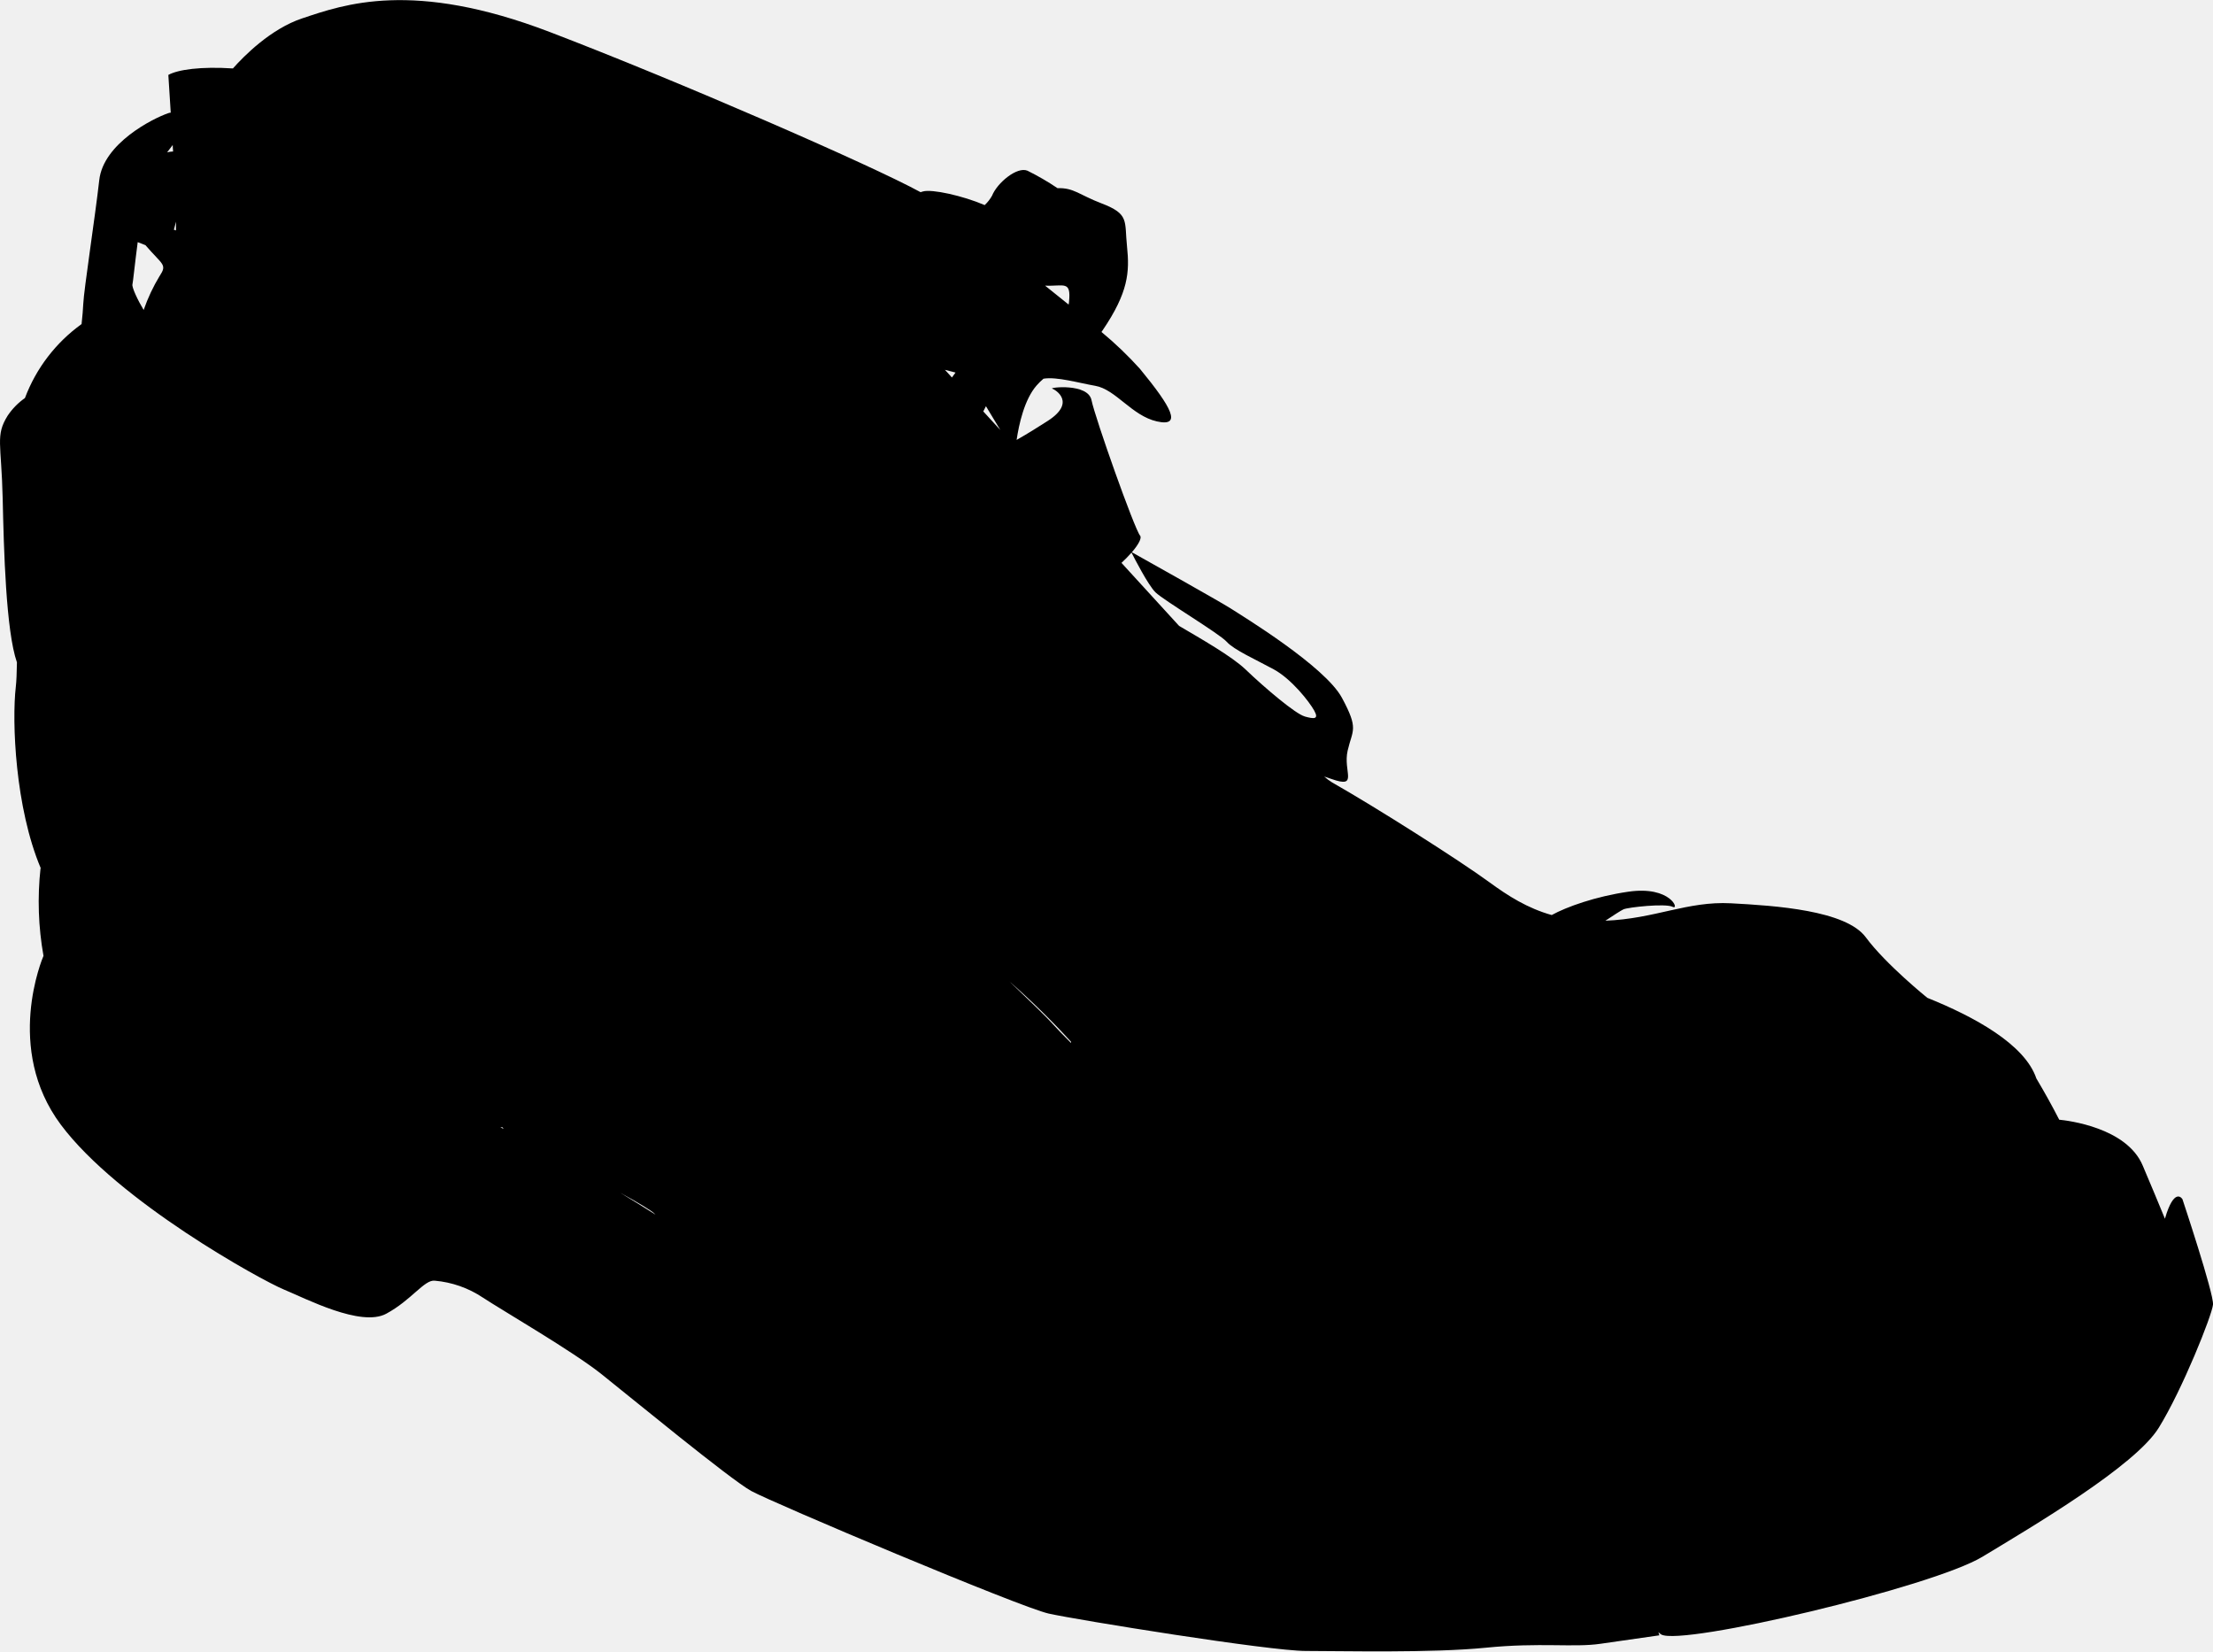
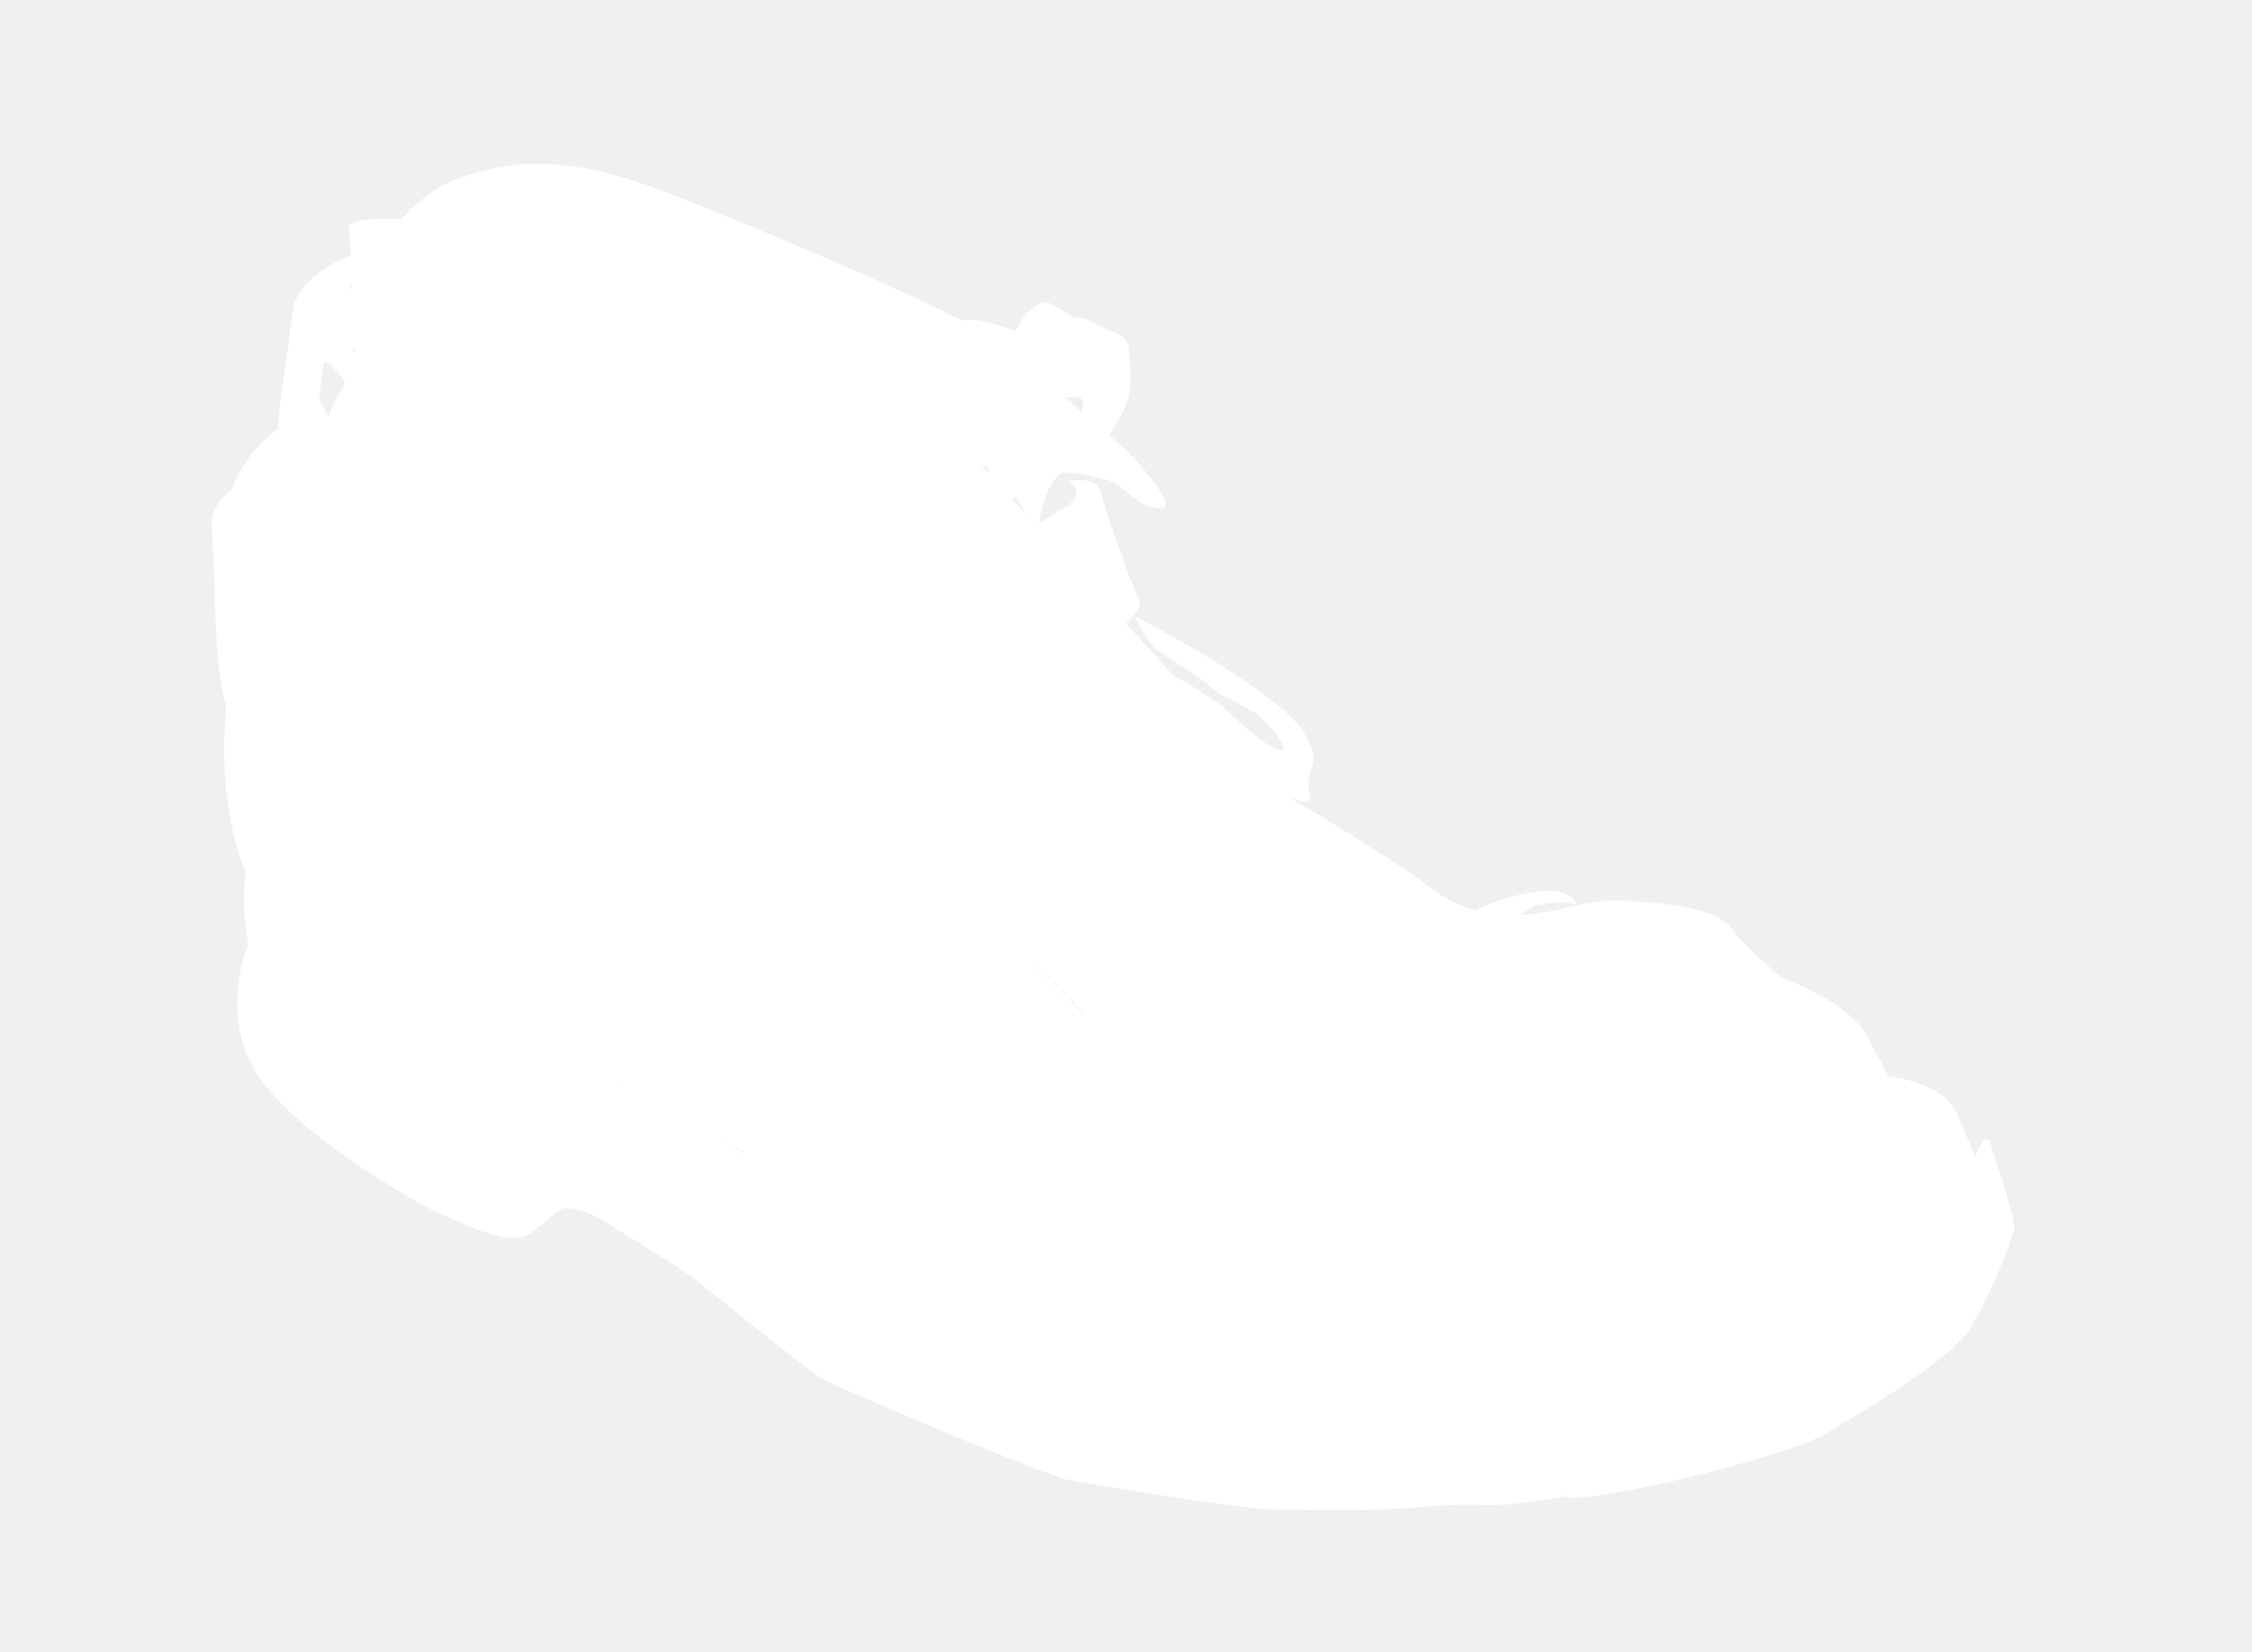
- <svg xmlns="http://www.w3.org/2000/svg" version="1.1" id="Layer_1" x="0px" y="0px" viewBox="0 0 683.33 509.88" style="enable-background:new 0 0 464.6 428.1;" xml:space="preserve">
+ <svg xmlns="http://www.w3.org/2000/svg" version="1.1" id="Layer_1" x="0px" y="0px" viewBox="0 0 342.8 251.4" style="enable-background:new 0 0 342.8 251.4;" xml:space="preserve">
  <style type="text/css">
	.st0{fill:#FFFFFF;}
</style>
-   <path class="cls-1" d="M694.12,392.36s-2.13-3.65-4.87,4.26c-.19.54-.37,1.13-.54,1.76-2-4.94-4.43-10.62-6.86-16.41-4.94-11.76-23.17-13.91-25.78-14.16q-3.33-6.48-7.07-12.75c-3.54-10.55-19.24-19.09-33.66-24.88h0s-12.85-10.36-19-18.69-27.89-9.77-41.65-10.5c-13.44-.71-23.45,4.79-38.76,5.38,2.38-1.57,4.76-3.14,5.6-3.52,1.39-.63,13-1.9,15.18-.76s-.51-6.58-13.66-4.68c-10.23,1.48-19.16,4.71-23.69,7.21-7.5-2.11-13.39-5.85-19.28-10.15-9.41-6.88-35.13-23.18-48.53-30.79a18.16,18.16,0,0,1-2.45-1.82c.75.25,1.51.49,2.25.75,8.5,3,3.5-2.26,5-8.77s3.5-6.51-1.76-16.28S403.8,212.27,400.29,210c-3.32-2.14-27.94-15.92-30.57-17.39,2.13-2.48,3.11-4.43,2.54-5.12-1.78-2.14-13.93-36.46-15-41.82s-13.22-3.92-12.15-3.57,7.51,4.29-1.43,10c-2.85,1.82-6,3.82-9.55,5.83.72-4.85,2.4-12.5,6.18-16.82a19.68,19.68,0,0,1,2.12-2.08c4.09-.69,11.06,1.35,15.95,2.19,6.37,1.09,11.32,9.27,19.1,11s4.61-4.24-5.3-16.27a113.13,113.13,0,0,0-11.85-11.35l.39-.56c7.91-11.66,8.33-17.92,7.5-25.83s.83-10-7.92-13.33c-6.72-2.56-8.53-4.86-13.53-4.67a80.16,80.16,0,0,0-9.3-5.4c-3.2-1.34-9.33,3.73-10.93,7.73a11.91,11.91,0,0,1-2.27,2.89c-6.78-2.91-16.32-5-19.06-4.21l-.74.22C289.05,73,229,46.9,190,32c-42.41-16.24-63.67-8.48-76.41-4.24C103.79,31,95.45,39.51,92.14,43.24c-9.82-.64-16.92.33-19.94,2,0,0,.34,5.25.74,11.65a2.88,2.88,0,0,0-.8.17c-4.76,1.64-20,9.32-21.27,20.65s-4.75,33.83-4.94,38.22c-.07,1.58-.25,3.81-.52,6.23A49.62,49.62,0,0,0,27.92,145a20.78,20.78,0,0,0-5.32,5.42c-3.88,6.21-1.93,8.54-1.55,25.63.35,15.68,1,40.82,4.4,50.57-.05,3.3-.16,5.92-.35,7.53-1.25,10.8-.18,37.34,7.7,56a.61.61,0,0,1,.05.12l-.11-.12a94.8,94.8,0,0,0,.91,27.07c-.31.71-12.17,28.65,5.35,52.12,17.75,23.77,62,48.06,68.84,50.88s23.83,11.7,31.64,7.49,11.8-10.6,15-10.2a31.63,31.63,0,0,1,14.81,5.2c6.4,4.2,27.81,16.61,36.61,23.61s39.73,32.48,46.26,36.1,83,35.9,91.89,37.87,68,11.53,79.34,11.53,38.92.67,55.64-1,27.13,0,35.37-1.21L532.6,527l-.3-1a3.81,3.81,0,0,0,.87.74c6.38,3.65,83.67-14.61,99.19-24s47.15-28,54.46-39.85,16.42-34.69,16.73-38S694.12,392.36,694.12,392.36ZM350.31,115.3c0,.29-.08.56-.12.84-2.37-1.93-4.81-3.89-7.27-5.84C348.72,110.56,351,108.58,350.31,115.3Zm-280.79-8a54.82,54.82,0,0,0-4.94,10.51c-1.82-3-3.74-7.09-3.46-7.94.15-.46.72-6.19,1.62-13l2.39.93C70.44,104,71.9,103.66,69.52,107.32Zm2.33-38.19c.59-.73,1.14-1.48,1.7-2.23,0,.68.08,1.34.12,2A10.7,10.7,0,0,0,71.85,69.13Zm2.7,24.14-.64-.22s.27-1,.67-2.48Q74.58,91.91,74.55,93.27ZM174.73,370.16c.25,0,.47,0,.66,0l.33.48Zm37.05,20.23c5.48,3,9.8,5.58,10.7,6.57l.12.13C219.18,394.92,215.55,392.67,211.78,390.39ZM314.16,138.66,312,136.29l3.27.84C314.94,137.56,314.58,138.08,314.16,138.66Zm9.68,10.47c.27-.53.55-1.06.82-1.61l4.44,7.35Zm21.34,189c-1.74-1.92-6.66-6.71-13.25-13a241.89,241.89,0,0,1,19,18.61l0,.38C348.45,341.63,346.43,339.54,345.18,338.15Zm77.88-94.84c-2.75-.75-12-8.52-18.28-14.53-4.24-4.05-13.78-9.46-20.48-13.41-5.76-6.27-11.74-12.83-17.79-19.46a41.07,41.07,0,0,0,3.1-3.17c.81,1.6,5.11,10,7.39,12.26,2.52,2.47,19.76,12.76,22,15.27s9,5.5,14.52,8.51,11,10,12.53,12.78S425.81,244.06,423.06,243.31Z" transform="translate(-20.22 -22.11)" />
+   <path class="st0" d="M302.9,173.8c0,0-0.9-1.5-2,1.7c-0.1,0.2-0.1,0.5-0.2,0.7c-0.8-2-1.8-4.3-2.8-6.6c-2-4.7-9.3-5.6-10.4-5.7  c-0.9-1.7-1.8-3.4-2.8-5.1c-1.4-4.2-7.7-7.7-13.5-10l0,0c0,0-5.2-4.2-7.6-7.5c-2.5-3.3-11.2-3.9-16.7-4.2c-5.4-0.3-9.4,1.9-15.6,2.2  c1-0.6,1.9-1.3,2.2-1.4c0.6-0.3,5.2-0.8,6.1-0.3c0.9,0.5-0.2-2.6-5.5-1.9c-4.1,0.6-7.7,1.9-9.5,2.9c-3-0.8-5.4-2.3-7.7-4.1  c-3.8-2.8-14.1-9.3-19.5-12.4c-0.3-0.2-0.7-0.5-1-0.7c0.3,0.1,0.6,0.2,0.9,0.3c3.4,1.2,1.4-0.9,2-3.5s1.4-2.6-0.7-6.5  c-2.1-3.9-12.4-10.2-13.8-11.1c-1.3-0.9-11.2-6.4-12.3-7c0.9-1,1.2-1.8,1-2.1c-0.7-0.9-5.6-14.6-6-16.8s-5.3-1.6-4.9-1.4  c0.4,0.1,3,1.7-0.6,4c-1.1,0.7-2.4,1.5-3.8,2.3c0.3-1.9,1-5,2.5-6.8c0.3-0.3,0.5-0.6,0.9-0.8c1.6-0.3,4.4,0.5,6.4,0.9  c2.6,0.4,4.5,3.7,7.7,4.4c3.1,0.7,1.9-1.7-2.1-6.5c-1.5-1.6-3.1-3.2-4.8-4.6L169,66c3.2-4.7,3.3-7.2,3-10.4s0.3-4-3.2-5.4  c-2.7-1-3.4-2-5.4-1.9c-1.2-0.8-2.4-1.5-3.7-2.2c-1.3-0.5-3.7,1.5-4.4,3.1c-0.2,0.4-0.5,0.8-0.9,1.2c-2.7-1.2-6.6-2-7.7-1.7  l-0.3,0.1c-6.2-3.4-30.3-13.9-46-19.9c-17-6.5-25.6-3.4-30.7-1.7c-3.9,1.3-7.3,4.7-8.6,6.2c-3.9-0.3-6.8,0.1-8,0.8  c0,0,0.1,2.1,0.3,4.7c-0.1,0-0.2,0-0.3,0.1c-1.9,0.7-8,3.7-8.5,8.3C44,52,42.6,61,42.5,62.8c0,0.6-0.1,1.5-0.2,2.5  c-3.2,2.3-5.6,5.5-7,9.2c-0.8,0.6-1.6,1.3-2.1,2.2c-1.6,2.5-0.8,3.4-0.6,10.3c0.1,6.3,0.4,16.4,1.8,20.3c0,1.3-0.1,2.4-0.1,3  c-0.5,4.3-0.1,15,3.1,22.5l0,0l0,0c-0.4,3.6-0.3,7.3,0.4,10.9c-0.1,0.3-4.9,11.5,2.1,20.9c7.1,9.5,24.9,19.3,27.6,20.4  c2.7,1.1,9.6,4.7,12.7,3s4.7-4.3,6-4.1c2.1,0.2,4.2,0.9,5.9,2.1c2.6,1.7,11.2,6.7,14.7,9.5s16,13,18.6,14.5s33.3,14.4,36.9,15.2  c3.6,0.8,27.3,4.6,31.9,4.6s15.6,0.3,22.3-0.4s10.9,0,14.2-0.5l7.3-1l-0.1-0.4c0.1,0.1,0.2,0.2,0.3,0.3c2.6,1.5,33.6-5.9,39.8-9.6  s18.9-11.2,21.9-16s6.6-13.9,6.7-15.3C306.8,185.6,302.9,173.8,302.9,173.8z M164.8,62.5c0,0.1,0,0.2,0,0.3c-1-0.8-1.9-1.6-2.9-2.3  C164.1,60.6,165.1,59.8,164.8,62.5z M52,59.3c-0.8,1.3-1.5,2.7-2,4.2c-0.7-1.2-1.5-2.8-1.4-3.2c0.1-0.2,0.3-2.5,0.7-5.2l1,0.4  C52.4,58,53,57.9,52,59.3L52,59.3z M52.9,44c0.2-0.3,0.5-0.6,0.7-0.9c0,0.3,0,0.5,0,0.8C53.4,43.9,53.2,43.9,52.9,44L52.9,44z   M54,53.7l-0.3-0.1c0,0,0.1-0.4,0.3-1C54,53,54,53.3,54,53.7L54,53.7z M94.3,164.9c0.1,0,0.2,0,0.3,0l0.1,0.2L94.3,164.9z   M109.1,173c2.2,1.2,3.9,2.2,4.3,2.6v0.1C112.1,174.8,110.7,173.9,109.1,173z M150.3,71.9l-0.9-1l1.3,0.3  C150.6,71.5,150.4,71.7,150.3,71.9z M154.2,76.1c0.1-0.2,0.2-0.4,0.3-0.6l1.8,3L154.2,76.1z M162.7,152c-0.7-0.8-2.7-2.7-5.3-5.2  c2.7,2.3,5.2,4.8,7.6,7.5v0.2C164,153.4,163.2,152.6,162.7,152L162.7,152z M194,113.9c-1.1-0.3-4.8-3.4-7.3-5.8  c-1.7-1.6-5.5-3.8-8.2-5.4c-2.3-2.5-4.7-5.2-7.1-7.8c0.4-0.4,0.9-0.8,1.2-1.3c0.3,0.6,2.1,4,3,4.9c1,1,7.9,5.1,8.8,6.1  c0.9,1,3.6,2.2,5.8,3.4s4.4,4,5,5.1C195.8,114.4,195.1,114.3,194,113.9L194,113.9z" />
</svg>
